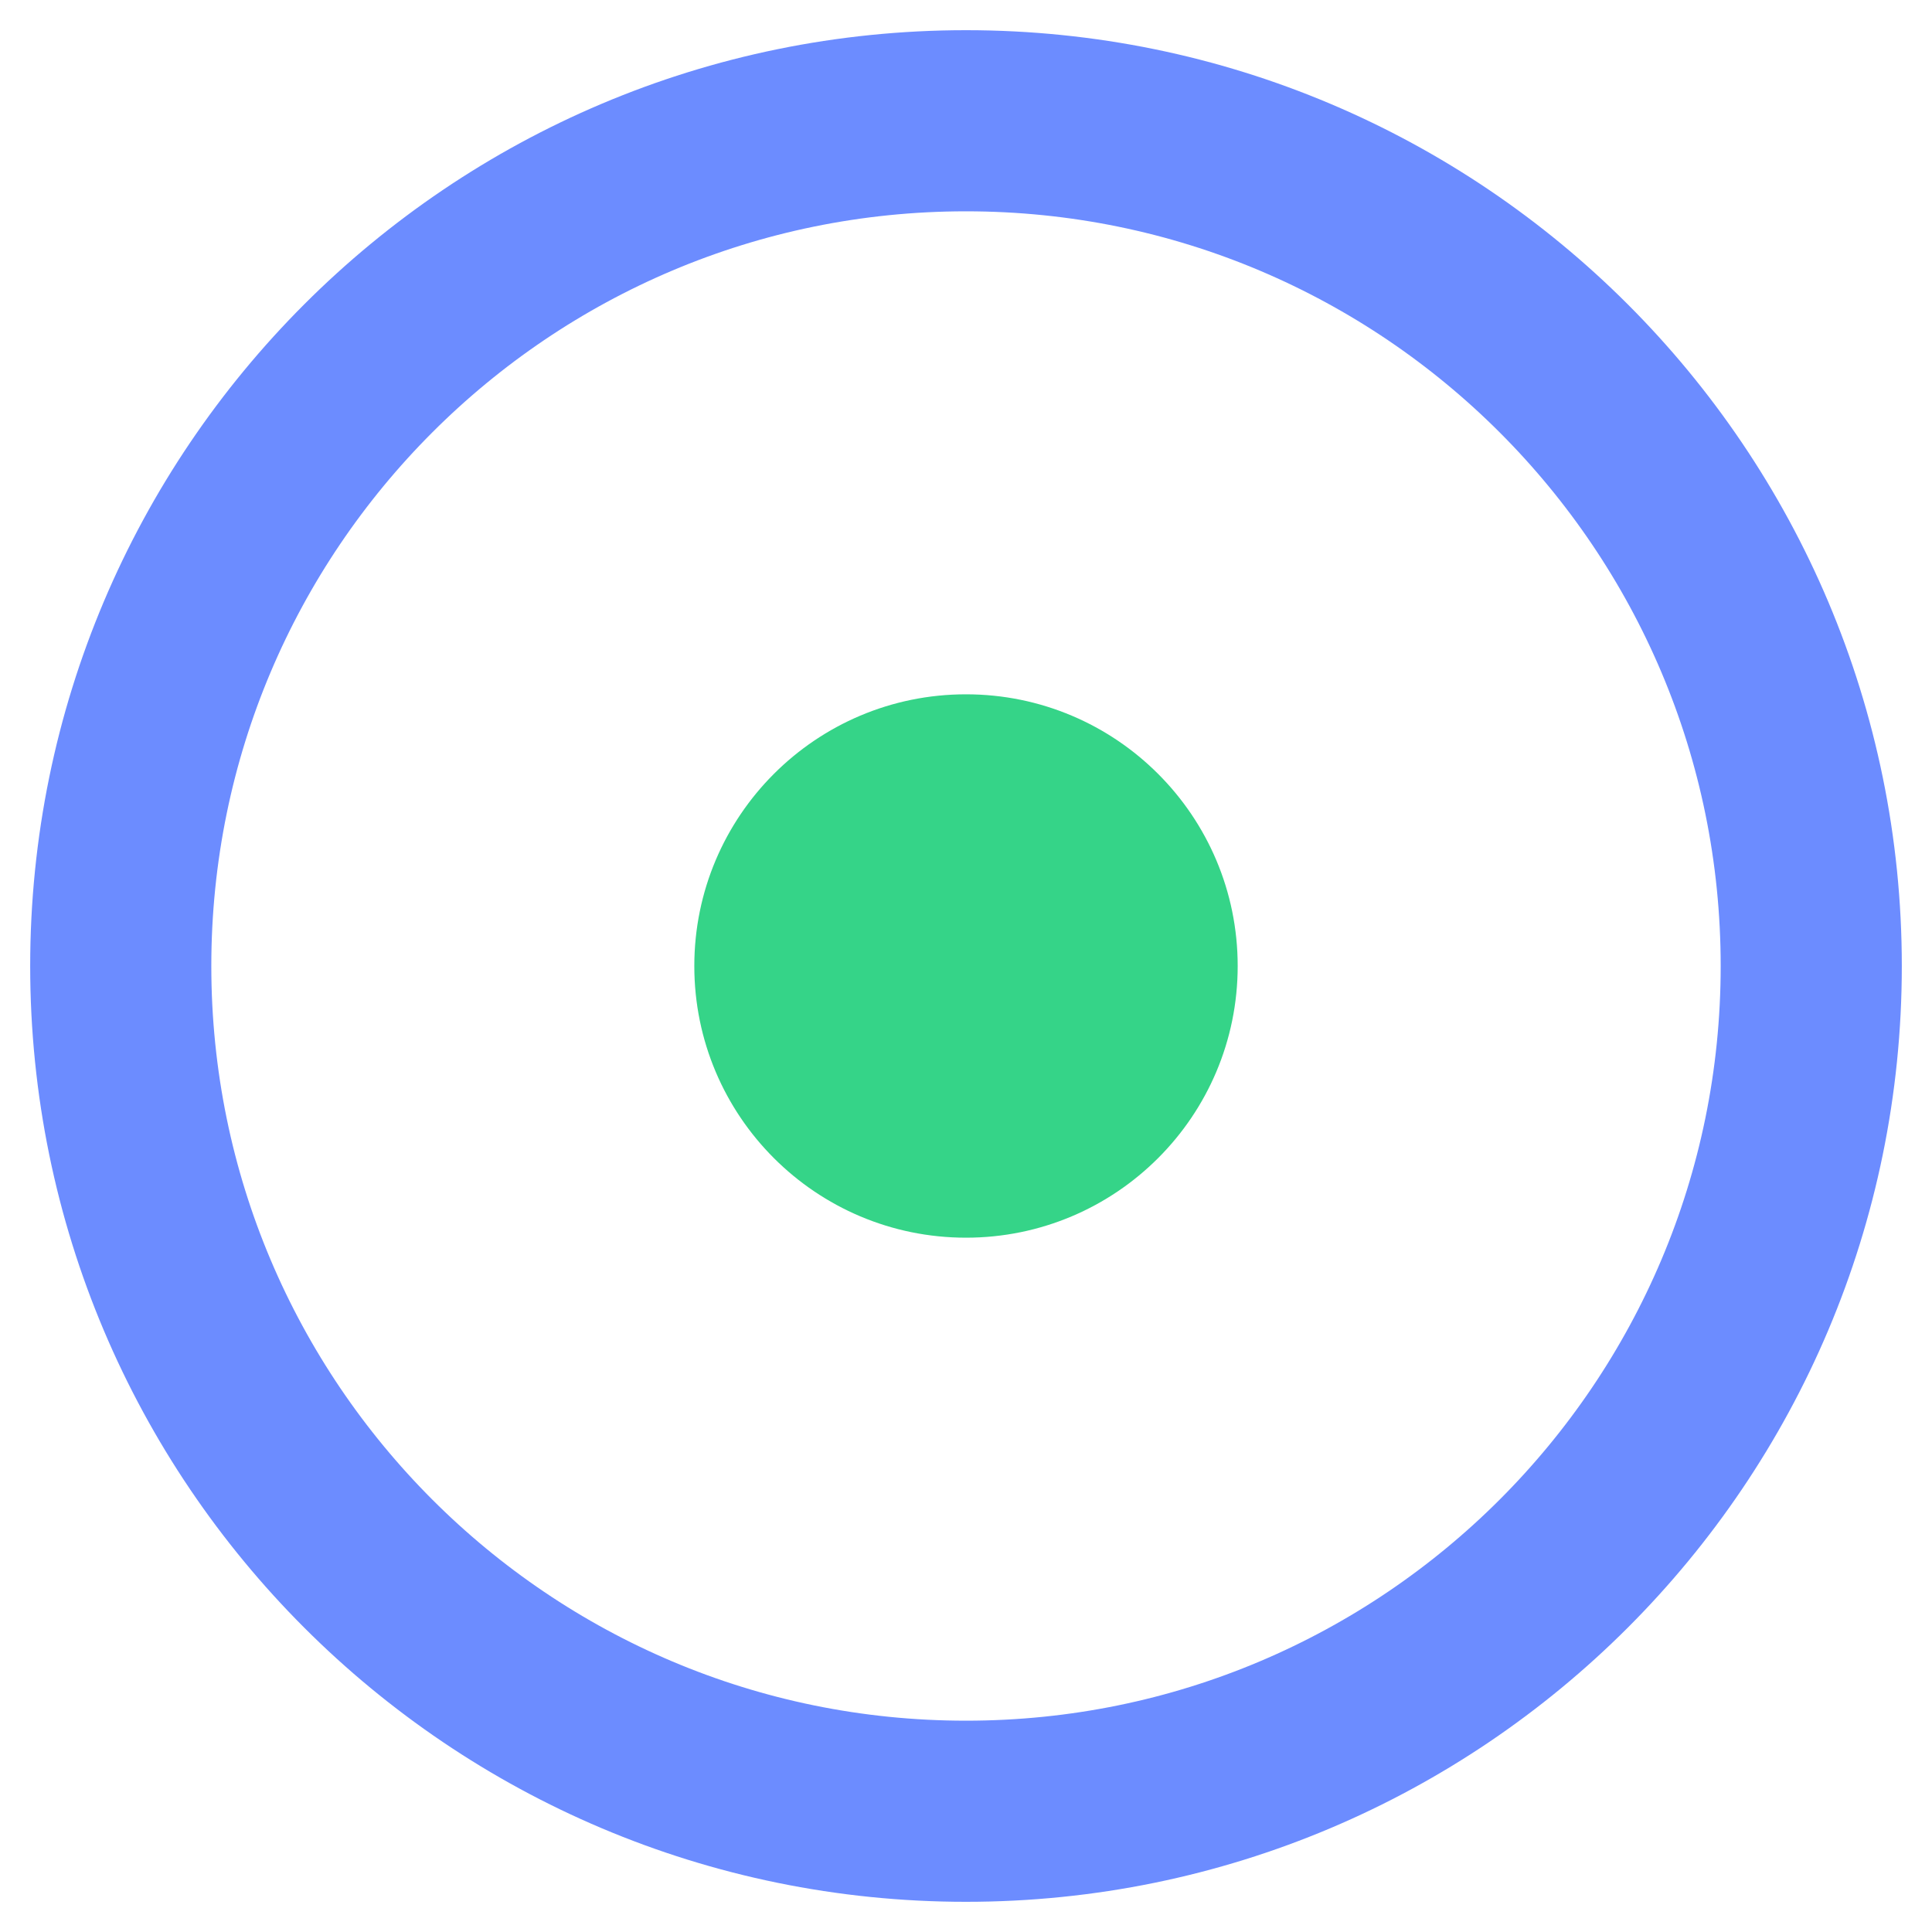
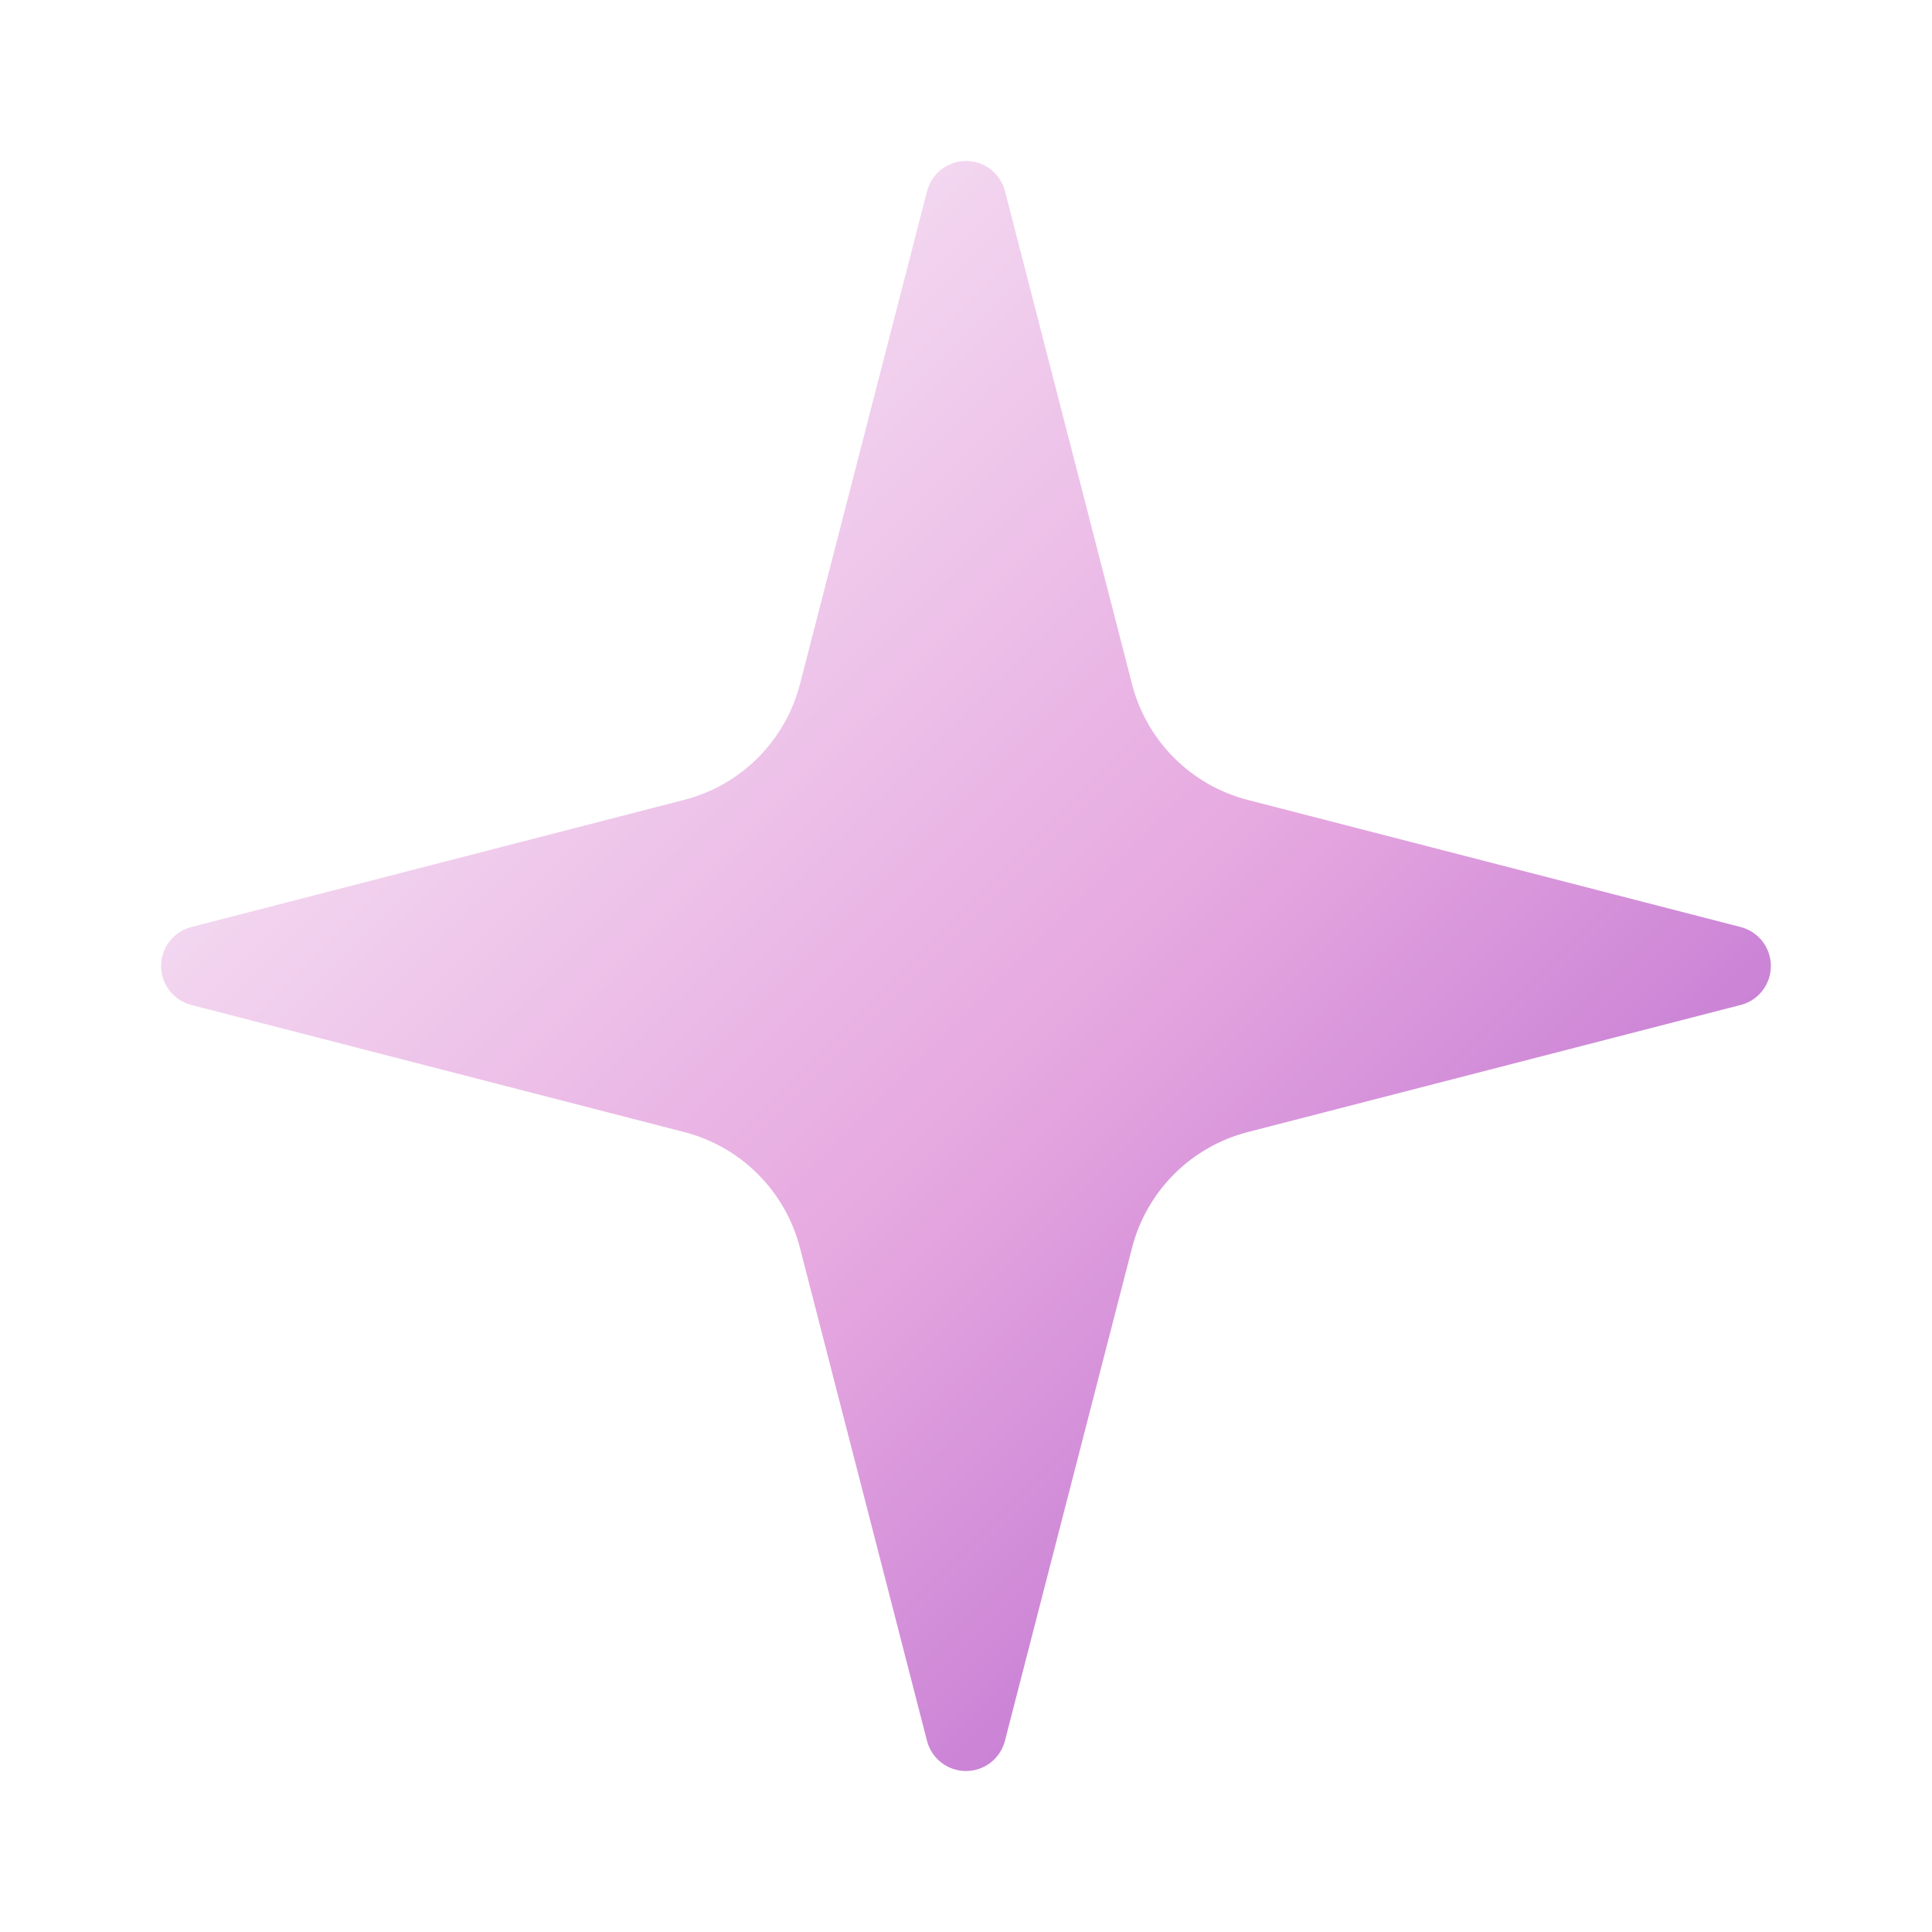
- <svg xmlns="http://www.w3.org/2000/svg" viewBox="0 0 32 32">
-   <circle cx="16" cy="16" r="14" fill="none" stroke="#6c8cff" stroke-width="3" />
-   <circle cx="16" cy="16" r="4.5" fill="#35d488" />
+ <svg xmlns="http://www.w3.org/2000/svg" viewBox="0 0 24 24">
+   <defs>
+     <linearGradient id="g" x1="0" y1="0" x2="1" y2="1">
+       <stop offset="0%" stop-color="#fdfcfd" />
+       <stop offset="55%" stop-color="#e6a8e0" />
+       <stop offset="100%" stop-color="#a855c9" />
+     </linearGradient>
+   </defs>
+   <path fill="url(#g)" d="M9.937 15.5A2 2 0 0 0 8.5 14.063l-6.135-1.582a.5.5 0 0 1 0-.962L8.5 9.936A2 2 0 0 0 9.937 8.5l1.582-6.135a.5.5 0 0 1 .963 0L14.063 8.5A2 2 0 0 0 15.5 9.937l6.135 1.582a.5.5 0 0 1 0 .962L15.5 14.063a2 2 0 0 0-1.437 1.437l-1.582 6.135a.5.5 0 0 1-.963 0z" />
</svg>
